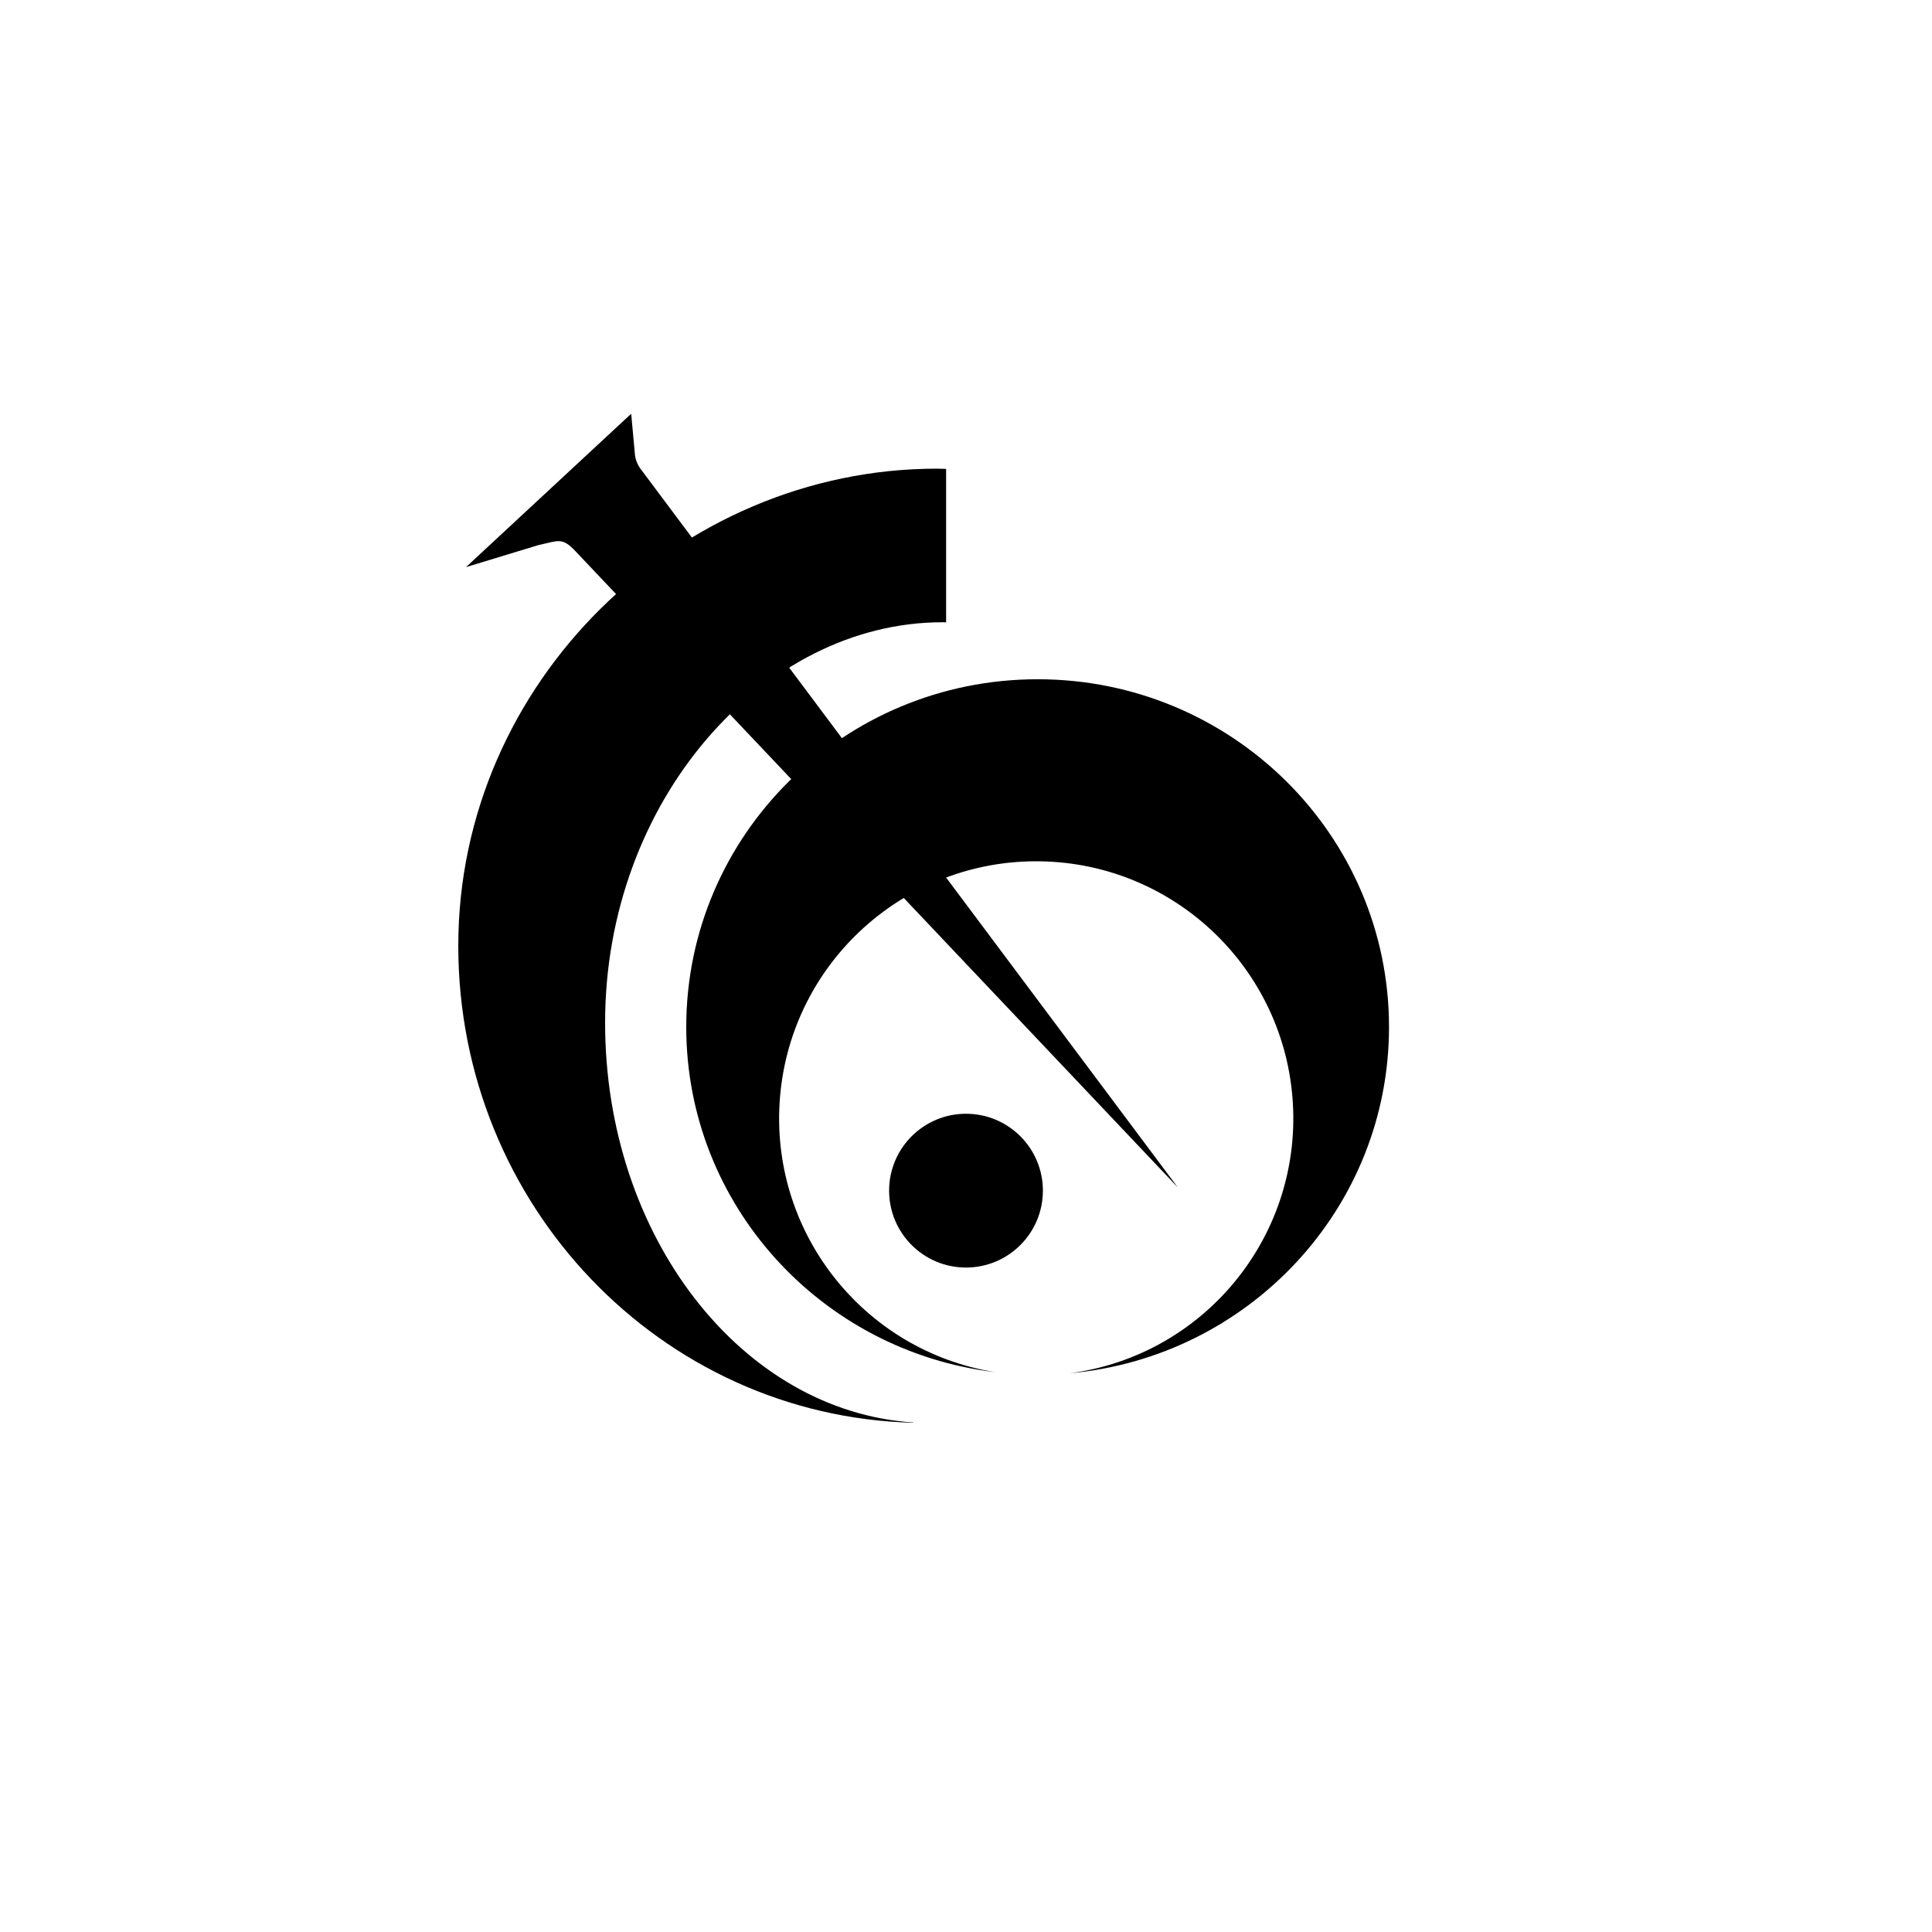
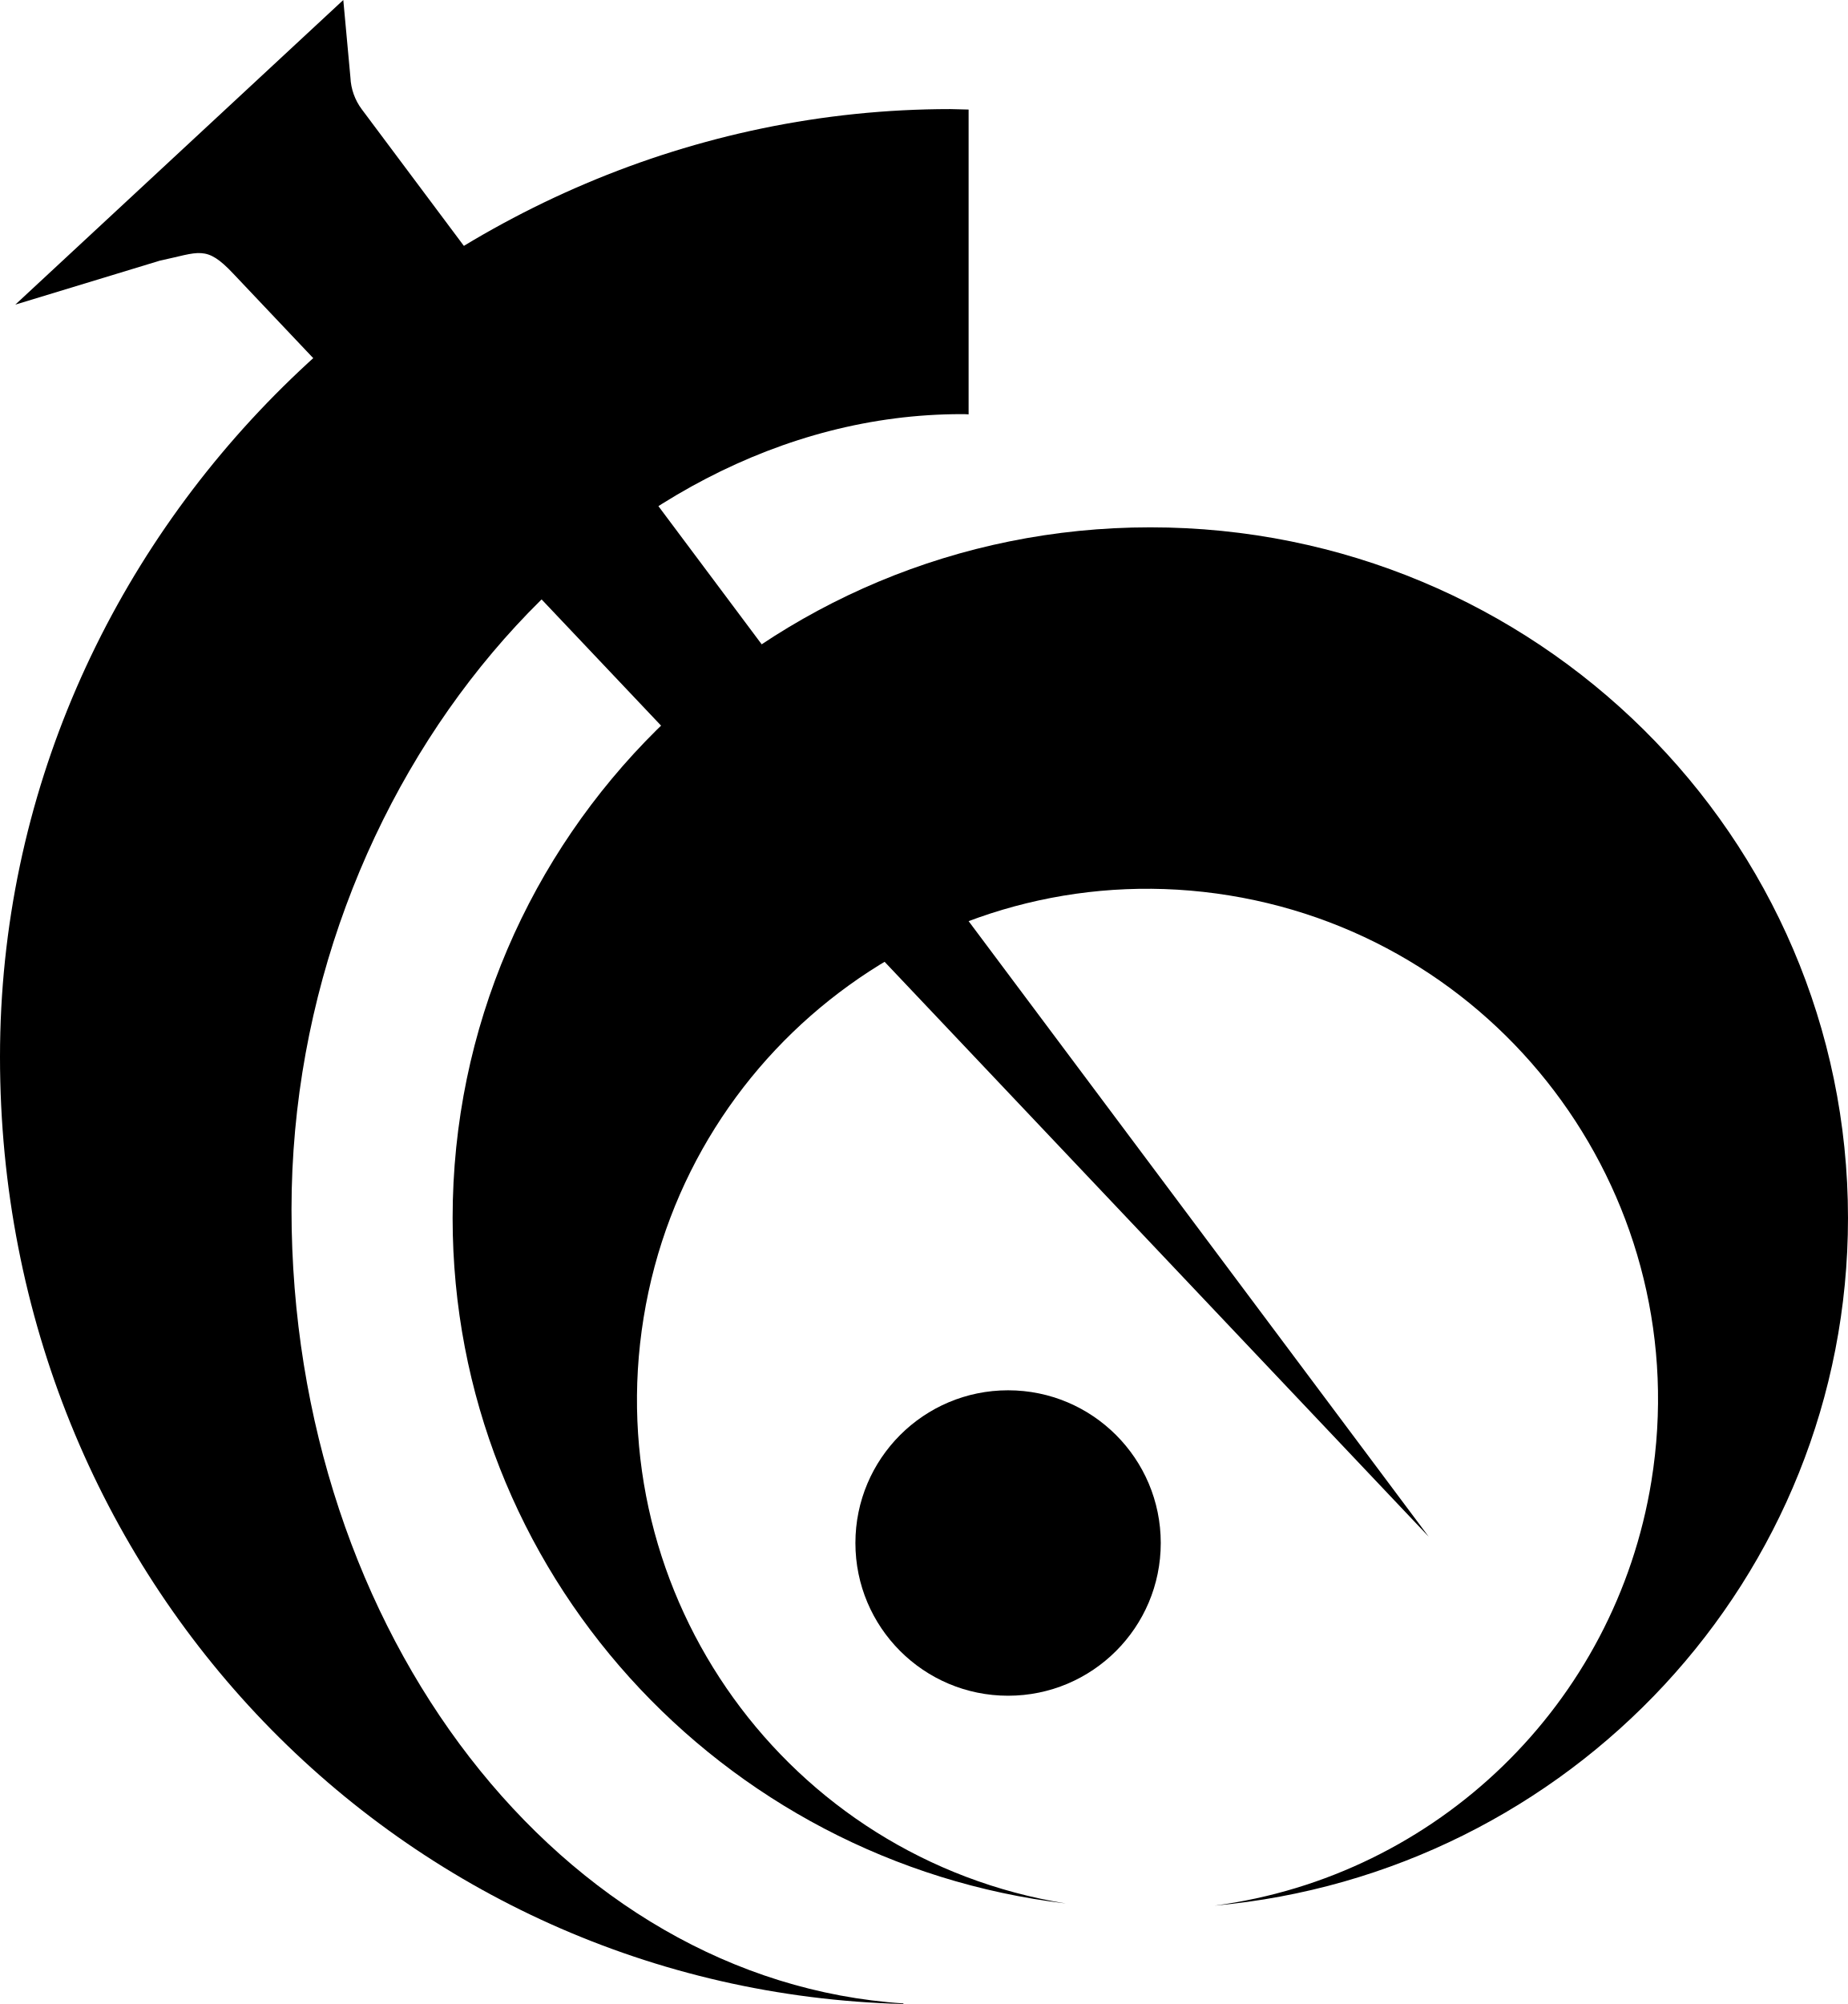
- <svg xmlns="http://www.w3.org/2000/svg" viewBox="0 0 1000 1000">
-   <path d="M472.7,736.27C383.81,730.44,313.2,640,313.2,529.33c0-114.46,81.5-207.25,174.63-207.25.63,0,1.25,0,1.88.06V242.7c-1.6,0-3.18-.12-4.78-.12-133.5,0-247.72,110.59-247.72,247,0,134.28,104.89,243.46,235.5,246.84Z" />
-   <path d="M537.07,351.58c-100.45,0-181.87,80.59-181.87,180,0,92,69.79,167.87,159.84,178.64a133.07,133.07,0,1,1,38.74.57c92.61-8.35,165.17-85.38,165.17-179.21C718.95,432.17,637.52,351.58,537.07,351.58Z" />
-   <circle cx="500" cy="616.28" r="39.8" />
-   <path d="M609.64,614.62l-278.13-372a15,15,0,0,1-2.95-8.28l-1.86-20.19L241.2,293.54l37.68-11.46c10.3-2.15,12-4.22,19.18,3.43Z" />
+ <svg xmlns="http://www.w3.org/2000/svg" id="Layer_1" viewBox="0 0 481.74 522.27">
+   <path d="M235.49,522.12c-88.89-5.83-159.5-96.27-159.5-206.94S157.49,107.93,250.62,107.93c.63,0,1.25,0,1.88.06V28.55c-1.6,0-3.18-.12-4.78-.12C114.22,28.43,0,139.02,0,275.43s104.89,243.46,235.5,246.84v-.15Z" />
+   <path d="M299.86,137.43c-100.45,0-181.87,80.59-181.87,180,0,92,69.79,167.87,159.84,178.64-72.54-11.77-121.81-80.12-110.05-152.66,11.77-72.54,80.12-121.81,152.66-110.05,72.54,11.77,121.81,80.12,110.05,152.66-9.4,57.97-55.7,102.92-113.92,110.62,92.61-8.35,165.17-85.38,165.17-179.21,0-99.41-81.43-180-181.88-180Z" />
+   <circle cx="262.79" cy="402.13" r="39.8" />
+   <path d="M372.43,400.47L94.3,28.47c-1.79-2.4-2.82-5.29-2.95-8.28l-1.86-20.19L3.99,79.39l37.68-11.46c10.3-2.15,12-4.22,19.18,3.43l311.58,329.11Z" />
</svg>
